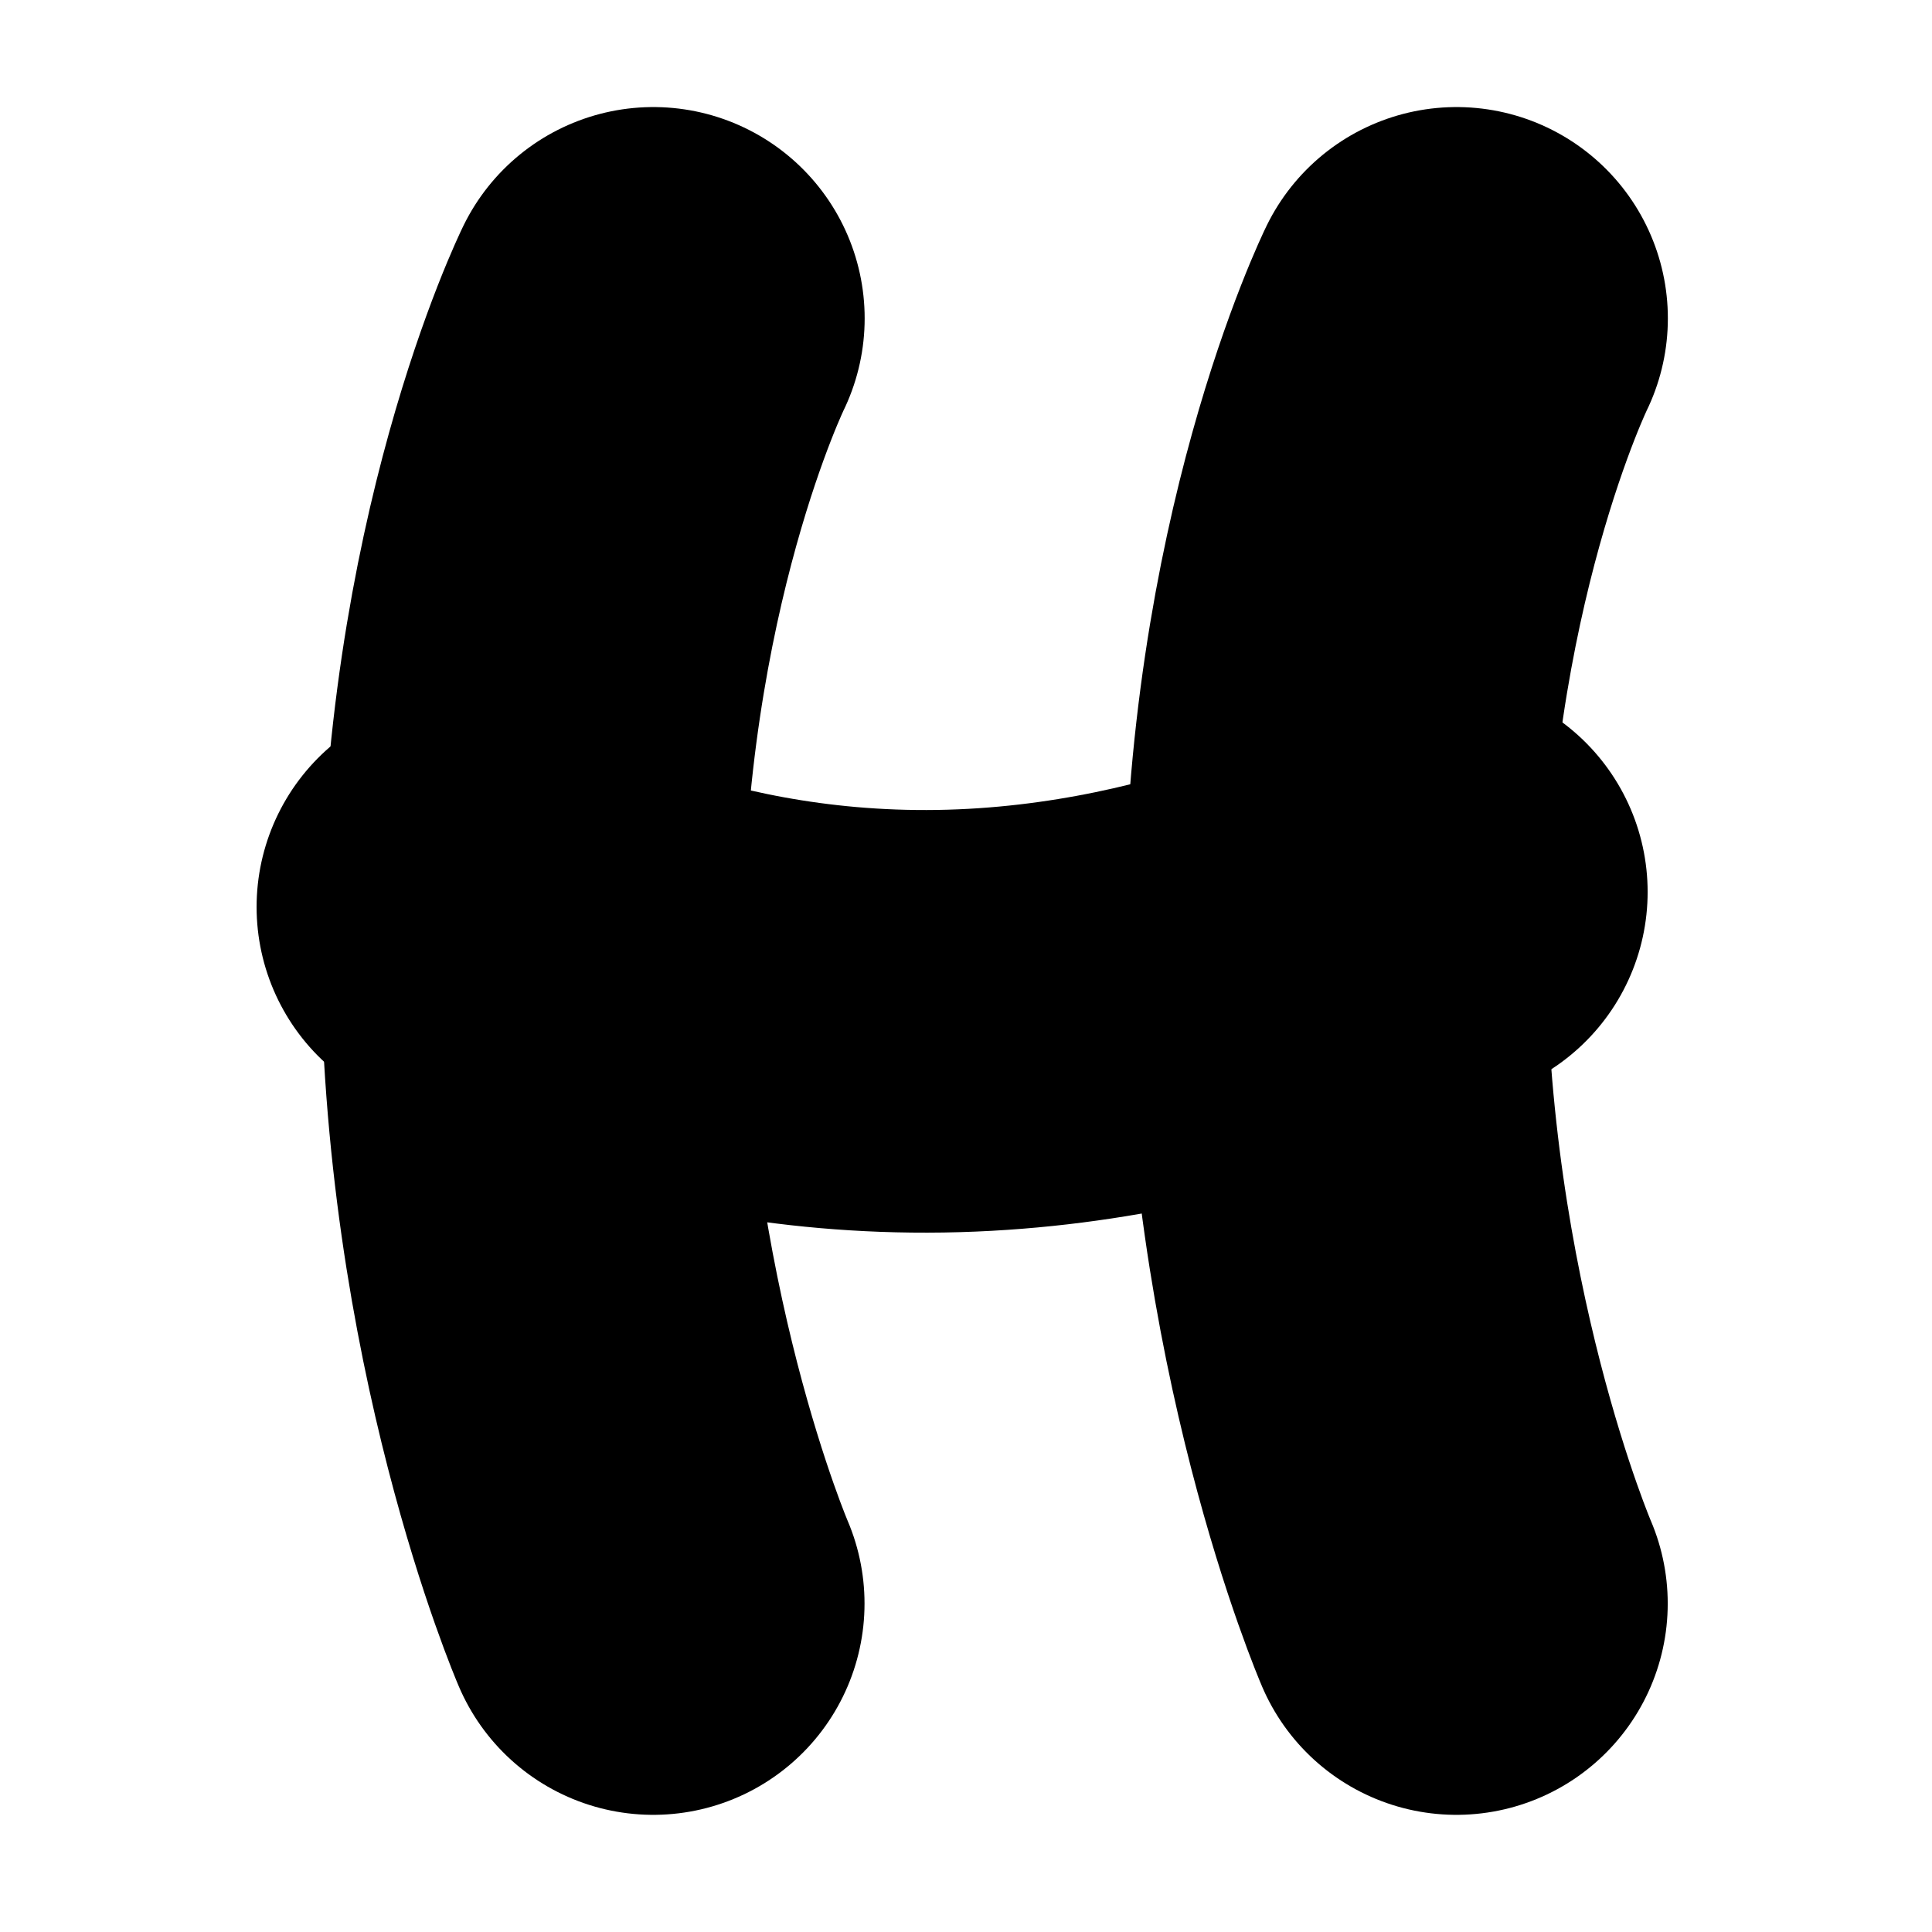
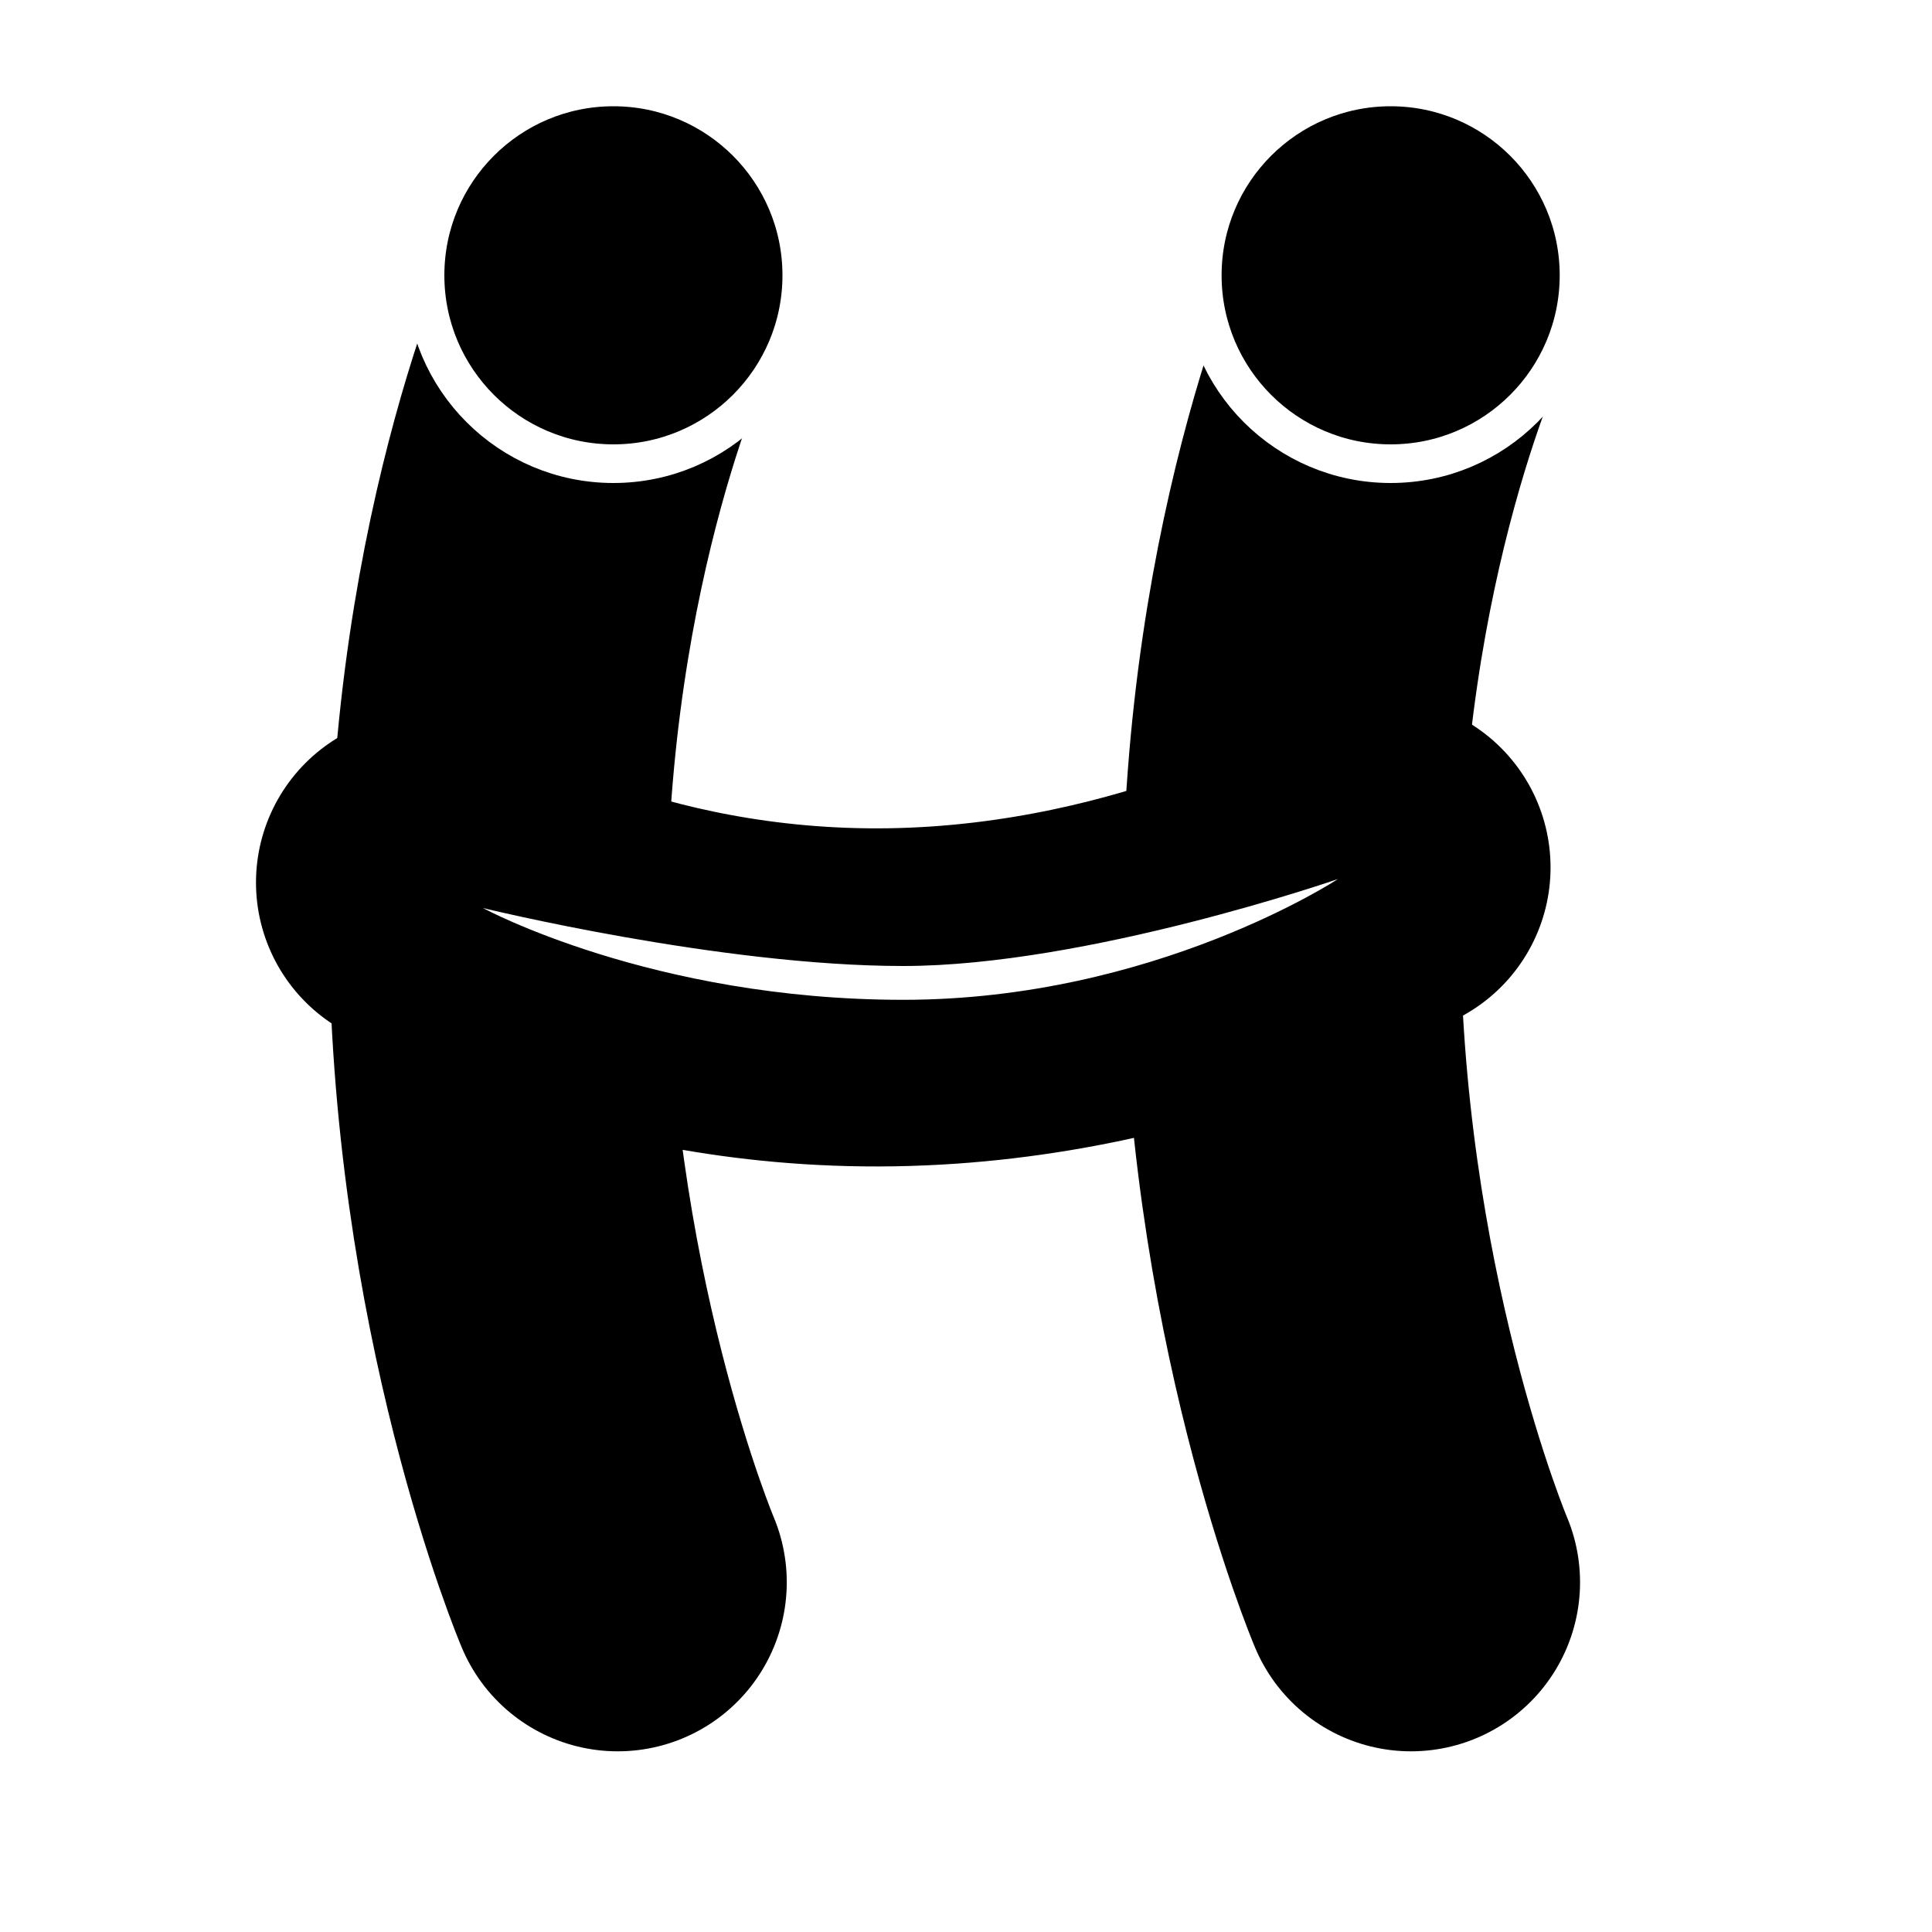
- <svg xmlns="http://www.w3.org/2000/svg" width="128" height="128" viewBox="0 0 128 128" fill="none">
-   <rect width="128" height="128" fill="white" />
-   <path d="M43.277 106.238C43.277 106.238 35.237 87.571 35.24 62.528C35.243 37.486 43.286 21.093 43.286 21.093" stroke="black" stroke-width="28" stroke-linecap="round" />
-   <path d="M96.491 106.238C96.491 106.238 88.451 87.571 88.454 62.528C88.457 37.486 96.5 21.093 96.5 21.093" stroke="black" stroke-width="28" stroke-linecap="round" />
-   <path d="M95.16 59.095C95.16 59.095 81.168 67.367 62.298 67.659C43.427 67.951 31 60.089 31 60.089" stroke="black" stroke-width="28" stroke-linecap="round" />
+ <svg xmlns="http://www.w3.org/2000/svg" width="200" height="200" viewBox="0 0 200 200" fill="none">
+   <rect width="200" height="200" fill="white" />
+   <path d="M63.946 163.796C63.946 163.796 51.539 134.494 51.543 95.186C51.547 55.877 63.96 30.146 63.96 30.146" stroke="black" stroke-width="35" stroke-linecap="round" />
+   <path d="M146.066 163.796C146.066 163.796 133.659 134.495 133.663 95.186C133.667 55.877 146.079 30.147 146.079 30.147" stroke="black" stroke-width="35" stroke-linecap="round" />
+   <path d="M143.012 89.797C143.012 89.797 121.42 102.78 92.299 103.239C63.177 103.698 44 91.358 44 91.358" stroke="black" stroke-width="35" stroke-linecap="round" />
+   <path d="M63.5 9C74.27 9 83 17.73 83 28.5C83 39.27 74.27 48 63.5 48C52.73 48 44 39.27 44 28.5C44 17.73 52.73 9 63.5 9ZM143.959 9C154.729 9 163.459 17.73 163.459 28.5C163.459 39.27 154.729 48 143.959 48C133.19 48 124.459 39.27 124.459 28.5C124.459 17.73 133.19 9 143.959 9Z" fill="black" stroke="white" stroke-width="4" />
+   <path d="M50 94C50 94 74.5 100 93.5 100C112.5 100 138.5 91 138.5 91C138.5 91 119.5 103.5 93.5 103.5C67.5 103.5 50 94 50 94Z" fill="white" />
</svg>
